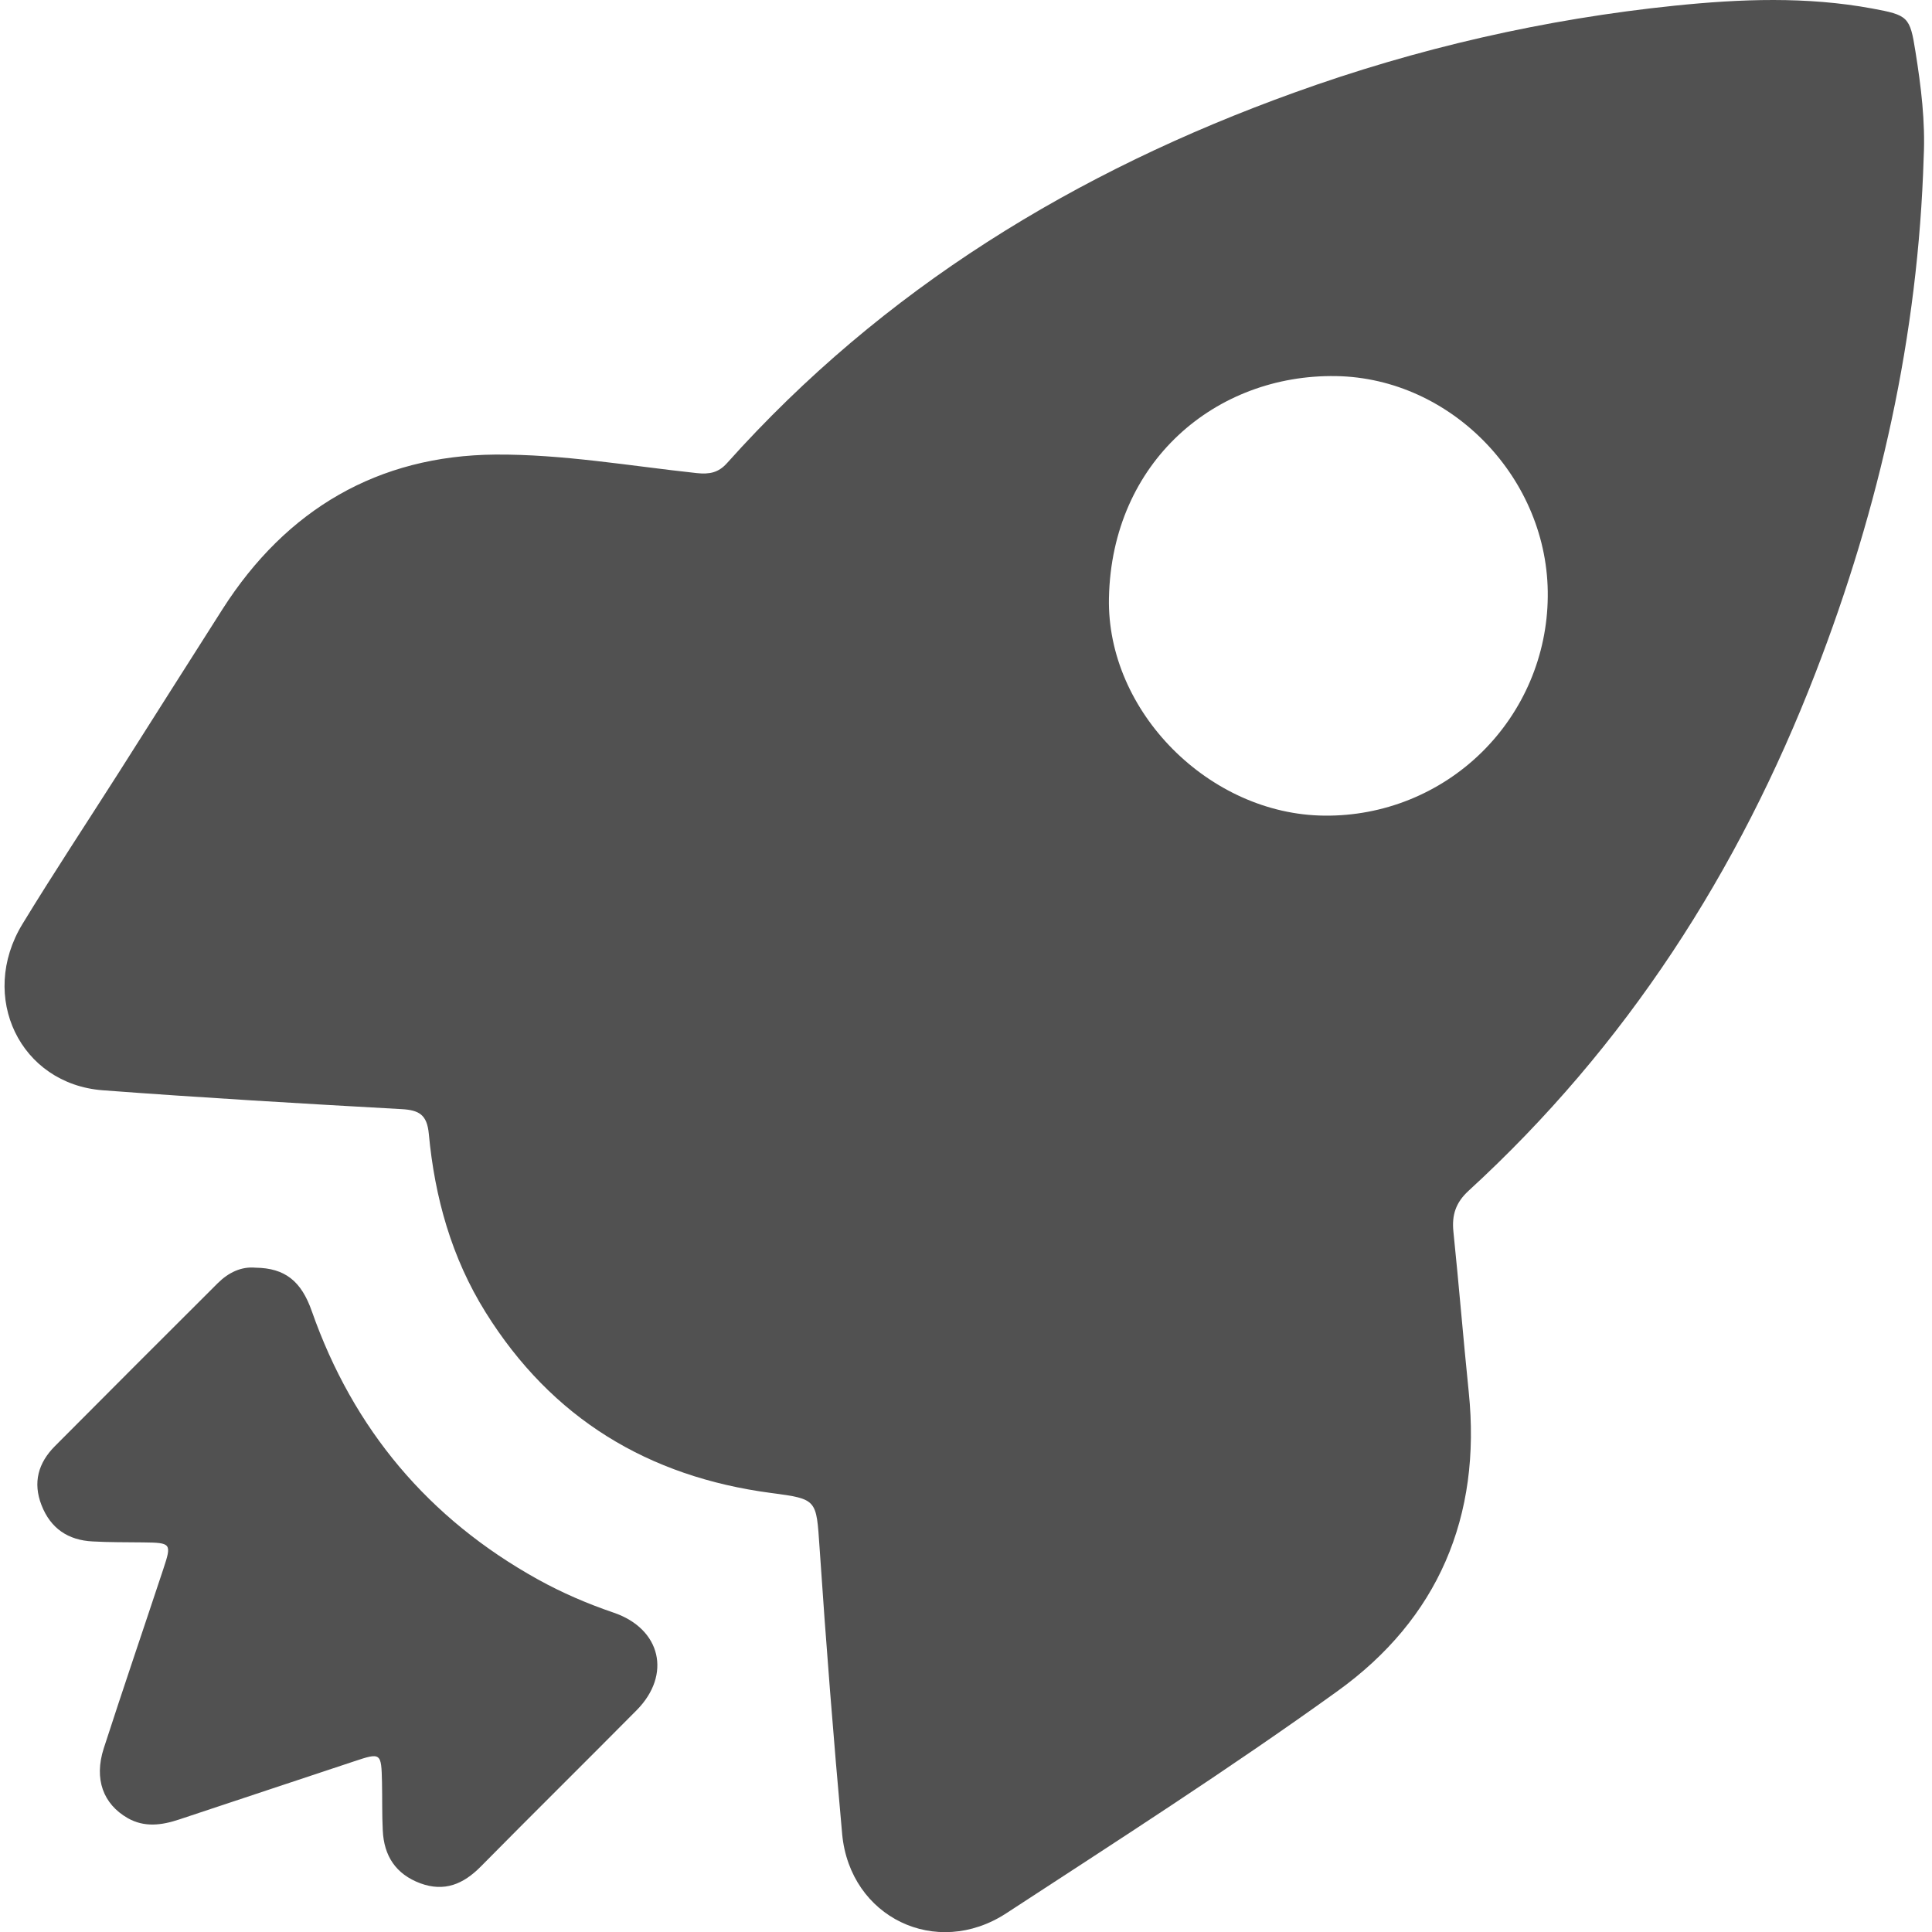
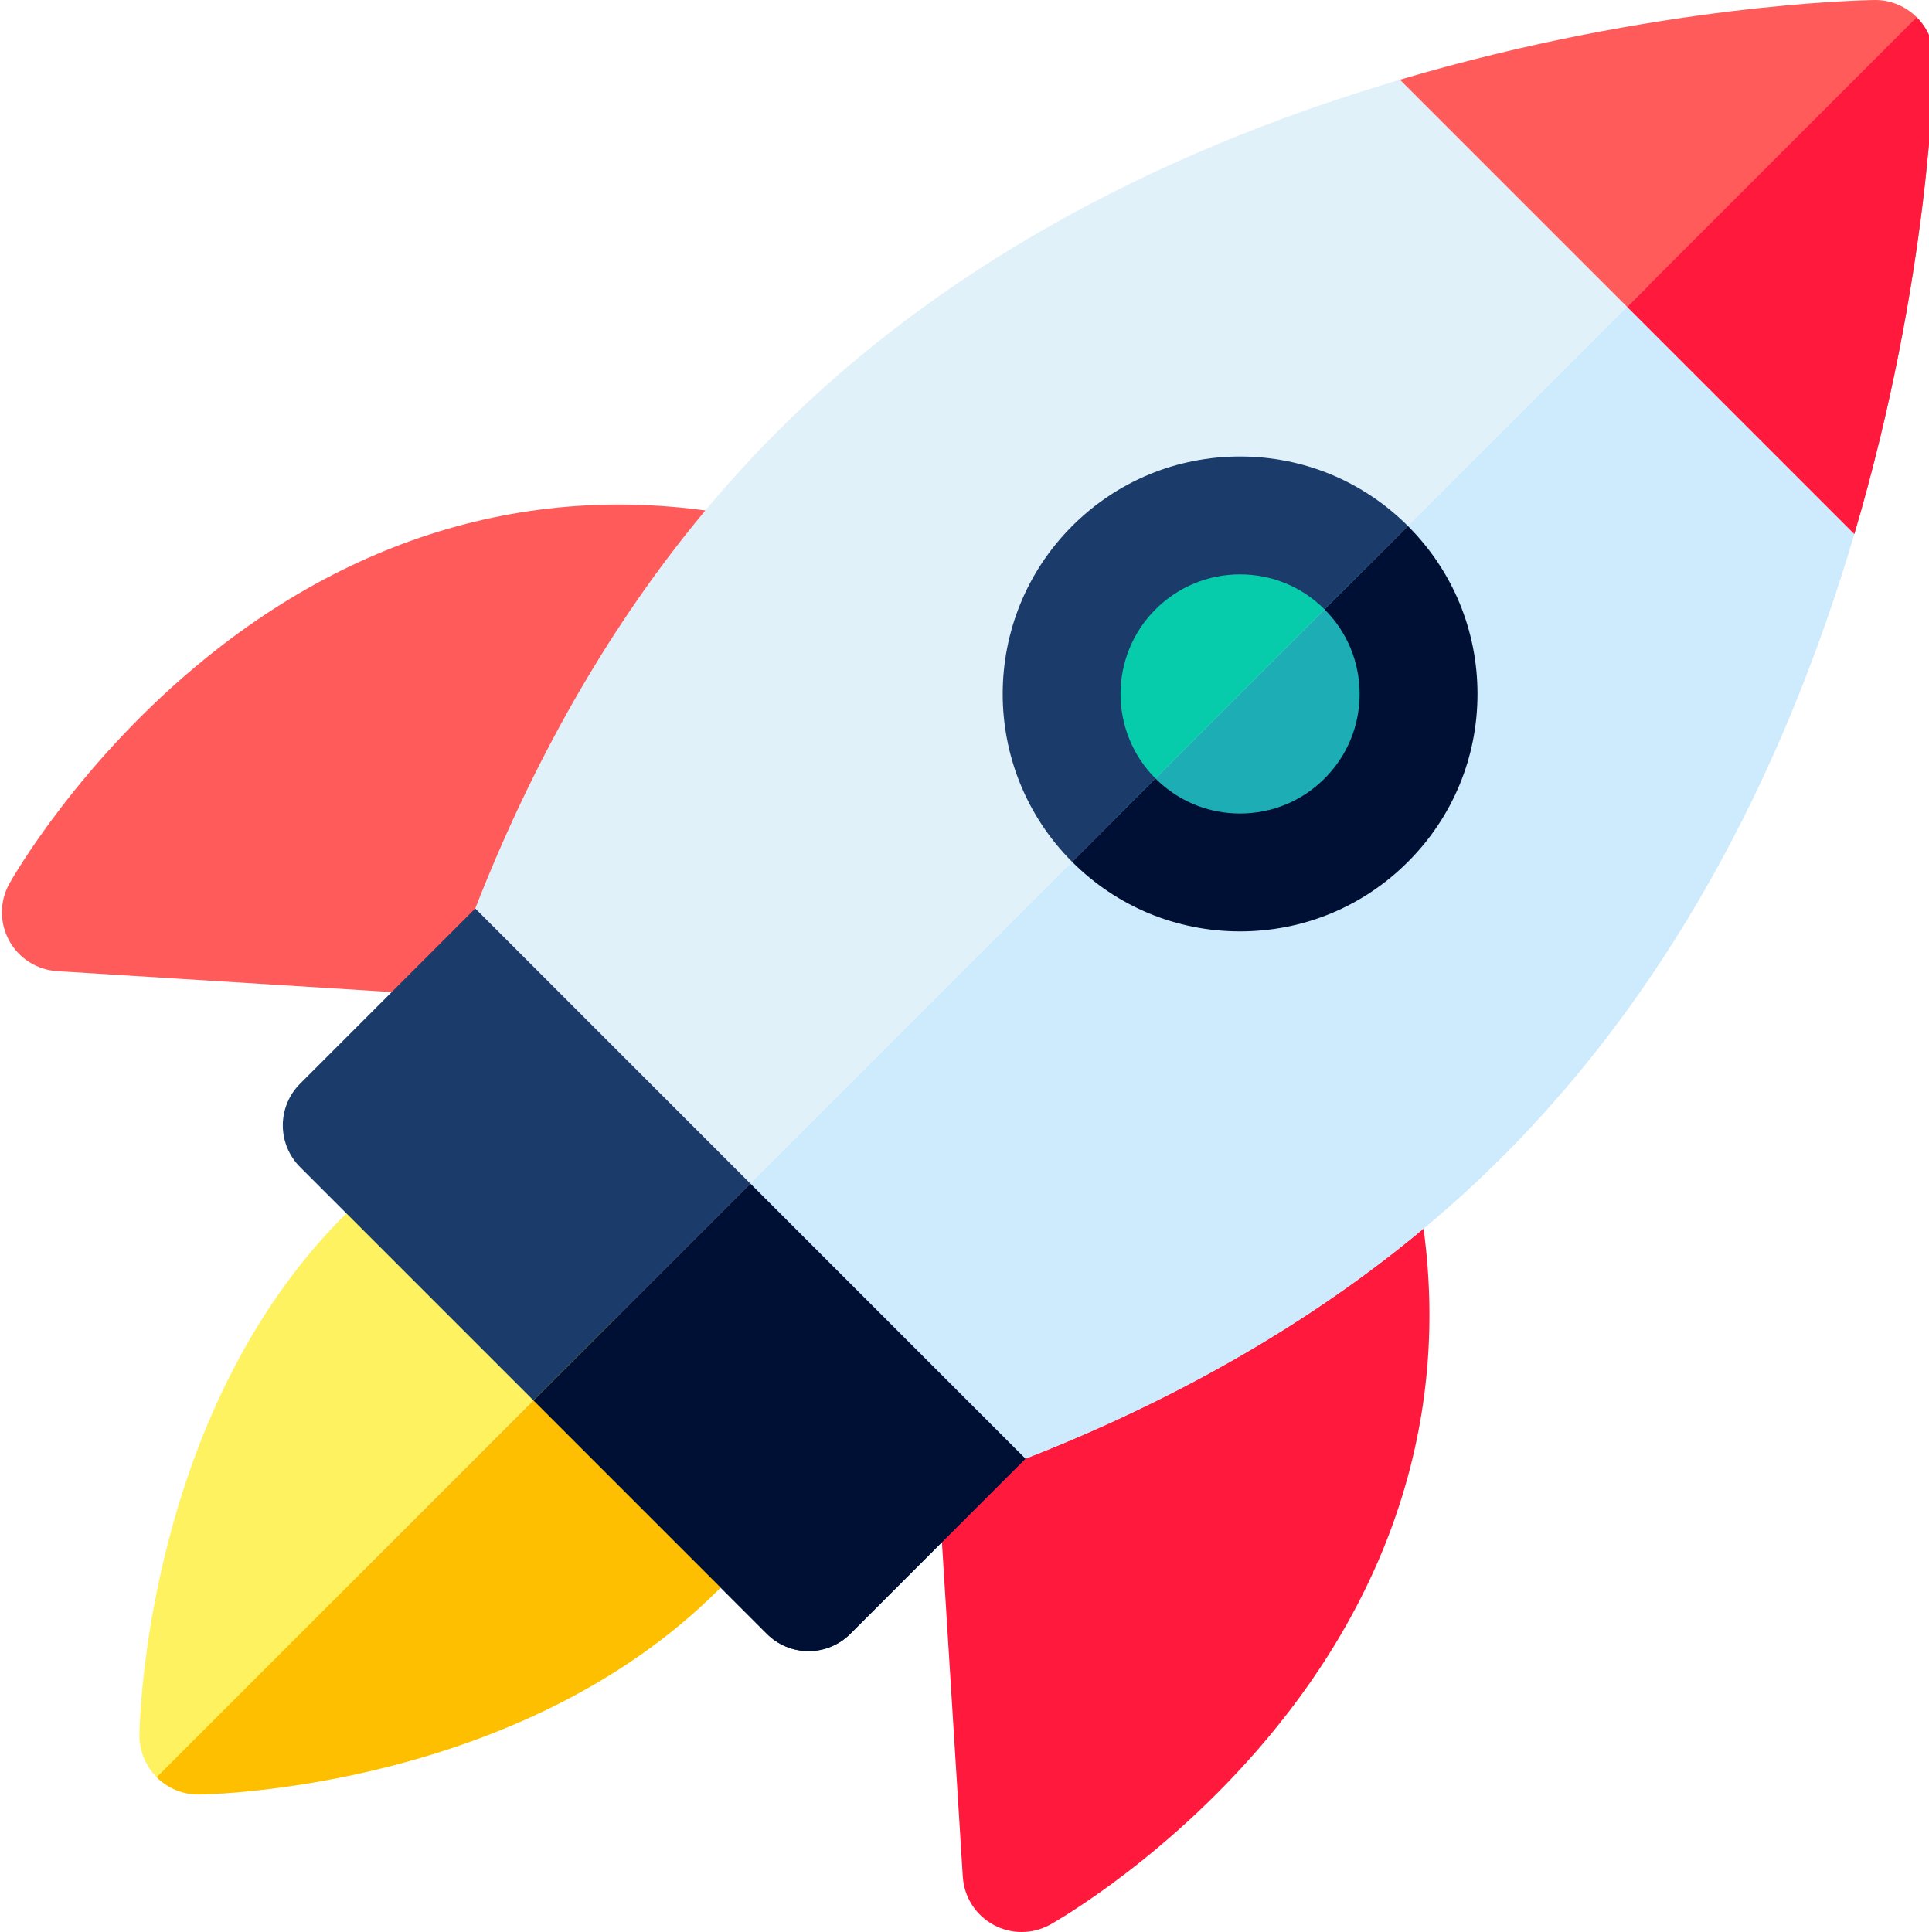
- <svg xmlns="http://www.w3.org/2000/svg" t="1631927234050" class="icon" viewBox="0 0 1024 1024" version="1.1" p-id="1473" width="12" height="12">
-   <defs>
-     <style type="text/css" />
-   </defs>
-   <path d="M1019.597 83.271c-2.871 94.506-23.252 185.344-57.348 273.376-40.73 105.319-100.343 197.943-183.909 274.524-6.794 6.252-8.899 12.854-8.006 21.625 2.934 28.387 5.231 56.774 8.133 85.033 6.794 66.087-16.33 120.214-69.596 158.52-57.157 41.177-116.514 79.196-175.521 117.726-37.158 24.241-82.801 2.169-86.979-41.879a6562.998 6562.998 0 0 1-11.993-152.046c-1.754-25.357-1.053-25.612-25.644-28.833-65.226-8.612-116.323-39.582-151.344-95.75-18.053-28.929-26.984-60.92-30.109-94.602-0.957-10.047-5.008-12.599-14.512-13.109-52.819-2.934-105.574-6.028-158.265-9.983C10.648 574.557-11.583 528.277 11.924 489.715c16.522-27.111 34.064-53.616 51.128-80.408 18.34-28.833 36.584-57.795 54.988-86.596C151.754 269.955 200.331 241.473 262.463 240.931c35.627-0.255 71.254 5.996 106.85 9.824 6.73 0.702 11.514-0.191 16.107-5.39 82.609-92.305 184.866-154.597 300.583-196.285A848.514 848.514 0 0 1 887.741 2.991c34.83-3.572 69.851-4.912 104.649 1.531 18.914 3.508 19.935 4.306 22.837 22.805 2.966 18.499 5.295 37.094 4.37 55.945z m-199.251 232.964c0.702-62.292-50.873-115.876-112.208-116.897-63.663-1.053-118.874 45.26-120.373 117.598-1.244 60.314 53.361 114.919 114.313 115.366a117.056 117.056 0 0 0 118.268-116.068z m0 0" fill="#515151" p-id="1474" />
-   <path d="M135.423 671.902c15.597 0.191 24.272 7.081 29.854 23.092 21.976 62.547 61.909 110.007 119.863 142.158 12.79 7.081 26.218 12.854 40.156 17.606 25.038 8.548 30.747 32.884 12.152 51.671-27.494 27.749-55.275 55.179-82.769 83.024-9.09 9.154-19.105 13.428-31.895 8.739-12.981-4.848-19.265-14.481-19.903-27.94-0.447-8.516-0.223-17.064-0.415-25.612-0.351-15.724-0.51-15.852-14.959-11.036-30.875 10.175-61.781 20.604-92.624 30.779-9.154 3.03-18.276 4.306-27.175-0.734-13.013-7.464-17.957-20.668-12.726-36.967 10.27-31.736 21.051-63.281 31.545-94.953 4.561-13.747 4.274-14.034-10.589-14.225-8.931-0.128-17.893 0-26.824-0.51-12.981-0.638-22.295-6.858-27.111-19.233-4.689-12.025-1.722-22.391 7.081-31.258 28.674-28.833 57.507-57.667 86.309-86.373 5.741-5.709 12.535-8.931 20.03-8.229z m0 0" fill="#515151" p-id="1475" />
+ <svg xmlns="http://www.w3.org/2000/svg" version="1.1" width="12" height="12.023" x="0" y="0" viewBox="0 0 511 512" style="enable-background:new 0 0 512 512" xml:space="preserve">
+   <g>
+     <path d="m157.086 266.195c-.324 0-.648-.012-.977-.031l-140.961-8.801c-5.363-.332-10.176-3.398-12.746-8.113-2.566-4.715-2.535-10.422.09-15.109.738-1.32 18.504-32.645 52.336-59.965 45.719-36.914 98.867-48.887 153.695-34.621 4.551 1.184 8.324 4.355 10.277 8.633s1.875 9.207-.215 13.418l-47.504 95.902c-2.648 5.344-8.09 8.688-13.996 8.688zm0 0" fill="#FF5B5B" data-original="#ff5b5b" />
+     <path d="m270.723 512c-2.57 0-5.141-.633-7.473-1.906-4.715-2.57-7.781-7.379-8.117-12.742l-8.797-140.961c-.391-6.277 3.02-12.18 8.656-14.973l95.902-47.508c4.215-2.086 9.141-2.164 13.418-.211 4.281 1.949 7.449 5.727 8.633 10.277 14.27 54.828 2.297 107.977-34.621 153.695-27.316 33.832-58.645 51.594-59.965 52.336-2.371 1.328-5.004 1.992-7.637 1.992zm0 0" fill="#FF193D" data-original="#ff193d" />
+     <path d="m487.441 126.059-101-101c-4.047-4.047-9.984-5.555-15.473-3.934-67.613 20-123.117 51.367-164.98 93.227-8.73 8.734-17.117 18.199-24.922 28.129-22.695 28.855-41.652 62.973-56.34 101.406-9.355 24.496-16.973 50.738-22.641 77.996-9.898 47.613-10.43 81.738-10.449 83.168-.051 4.207 1.598 8.262 4.574 11.238 2.93 2.93 6.906 4.574 11.047 4.574h.191c1.434-.016 35.559-.547 83.168-10.445 27.258-5.668 53.5-13.285 78-22.645 38.43-14.688 72.547-33.641 101.395-56.332 9.938-7.809 19.402-16.195 28.137-24.93 41.863-41.863 73.23-97.367 93.227-164.98 1.625-5.488.113-11.426-3.934-15.473zm0 0" fill="#E1F1FA" data-original="#e1f1fa" />
+     <path d="m201.289 386.883-75.672-75.672c-5.586-5.586-14.465-6.121-20.684-1.246-4.832 3.789-9.43 7.859-13.664 12.094-52.652 52.652-54.281 134.234-54.324 137.68-.055 4.211 1.594 8.266 4.574 11.242 2.93 2.934 6.902 4.578 11.043 4.578.066 0 .133 0 .199-.004 3.445-.043 85.031-1.672 137.68-54.324 4.234-4.234 8.305-8.832 12.094-13.664 4.875-6.219 4.34-15.098-1.246-20.684zm0 0" fill="#FFF261" data-original="#fff261" />
+     <path d="m125.934 240.762-46.426 46.43c-2.93 2.926-4.578 6.898-4.578 11.043 0 4.141 1.648 8.113 4.578 11.043l123.715 123.715c2.926 2.93 6.898 4.574 11.043 4.574s8.113-1.645 11.043-4.574l46.426-46.426zm0 0" fill="#1B3B6B" data-original="#1b3b6b" />
+     <path d="m328.602 231.551c-12.727 0-24.695-4.957-33.695-13.957-18.578-18.578-18.578-48.805 0-67.387 9-9 20.969-13.957 33.695-13.957 12.727 0 24.695 4.957 33.695 13.957s13.957 20.965 13.957 33.695c0 12.727-4.957 24.691-13.957 33.691s-20.969 13.957-33.695 13.957zm0 0" fill="#06CCAB" data-original="#06ccab" />
+     <path d="m328.598 246.828c-16.809 0-32.609-6.547-44.492-18.43-24.535-24.535-24.535-64.457 0-88.992 11.883-11.883 27.688-18.43 44.492-18.43 16.809 0 32.609 6.547 44.496 18.43 11.887 11.887 18.43 27.688 18.43 44.496s-6.543 32.609-18.43 44.496c-11.887 11.883-27.688 18.43-44.496 18.43zm0-94.613c-8.461 0-16.422 3.297-22.406 9.281-12.352 12.355-12.352 32.457 0 44.812 5.984 5.984 13.945 9.281 22.406 9.281 8.465 0 16.422-3.297 22.406-9.281s9.281-13.941 9.281-22.406-3.297-16.422-9.281-22.406-13.941-9.281-22.406-9.281zm0 0" fill="#1B3B6B" data-original="#1b3b6b" />
+     <path d="m507.926 4.578c-2.98-2.98-7.059-4.656-11.246-4.574-2.316.027-57.531.957-125.711 21.121l120.406 120.406c20.164-68.18 21.094-123.395 21.121-125.711.055-4.211-1.594-8.266-4.57-11.242zm0 0" fill="#FF5B5B" data-original="#ff5b5b" />
+     <path d="m487.441 126.059-50.5-50.5-340.73 340.73c2.93 2.93 6.902 4.574 11.043 4.574h.195c1.43-.016 35.555-.547 83.168-10.445 27.258-5.668 53.496-13.285 77.996-22.645 38.434-14.688 72.551-33.641 101.398-56.332 9.934-7.809 19.402-16.195 28.133-24.93 41.863-41.863 73.23-97.367 93.227-164.98 1.629-5.488.117-11.426-3.93-15.473zm0 0" fill="#CDEBFC" data-original="#cdebfc" />
+     <path d="m201.289 386.883-37.836-37.836-121.938 121.934v.004c2.934 2.93 6.906 4.574 11.047 4.574h.195c3.449-.043 85.031-1.676 137.684-54.328 4.234-4.234 8.305-8.832 12.09-13.664 4.879-6.219 4.348-15.098-1.242-20.684zm0 0" fill="#FDBF00" data-original="#fdbf00" />
+     <path d="m198.836 313.664-57.473 57.473 61.859 61.859c2.926 2.926 6.898 4.574 11.043 4.574s8.113-1.648 11.043-4.574l46.426-46.43zm0 0" fill="#001035" data-original="#001035" />
+     <path d="m362.297 150.207c-.004 0-.004 0-.004 0l-67.387 67.387h.004c8.996 9 20.965 13.957 33.691 13.957 12.727 0 24.695-4.957 33.695-13.957s13.957-20.965 13.957-33.691c-.004-12.727-4.957-24.695-13.957-33.695zm0 0" fill="#1CADB5" data-original="#1cadb5" />
+     <path d="m373.094 139.406-22.09 22.09c5.984 5.984 9.281 13.941 9.281 22.406s-3.297 16.422-9.281 22.406-13.941 9.281-22.406 9.281-16.422-3.297-22.406-9.281c0 0 0 0 0-.004l-22.09 22.09v.004c11.887 11.883 27.688 18.43 44.496 18.43s32.609-6.547 44.496-18.43c11.883-11.887 18.43-27.688 18.43-44.496s-6.547-32.609-18.43-44.496zm0 0" fill="#001035" data-original="#001035" />
+     <path d="m507.922 4.574-76.75 76.754 60.203 60.203c20.164-68.18 21.094-123.395 21.121-125.711.055-4.211-1.594-8.266-4.574-11.246zm0 0" fill="#FF193D" data-original="#ff193d" />
+   </g>
</svg>
